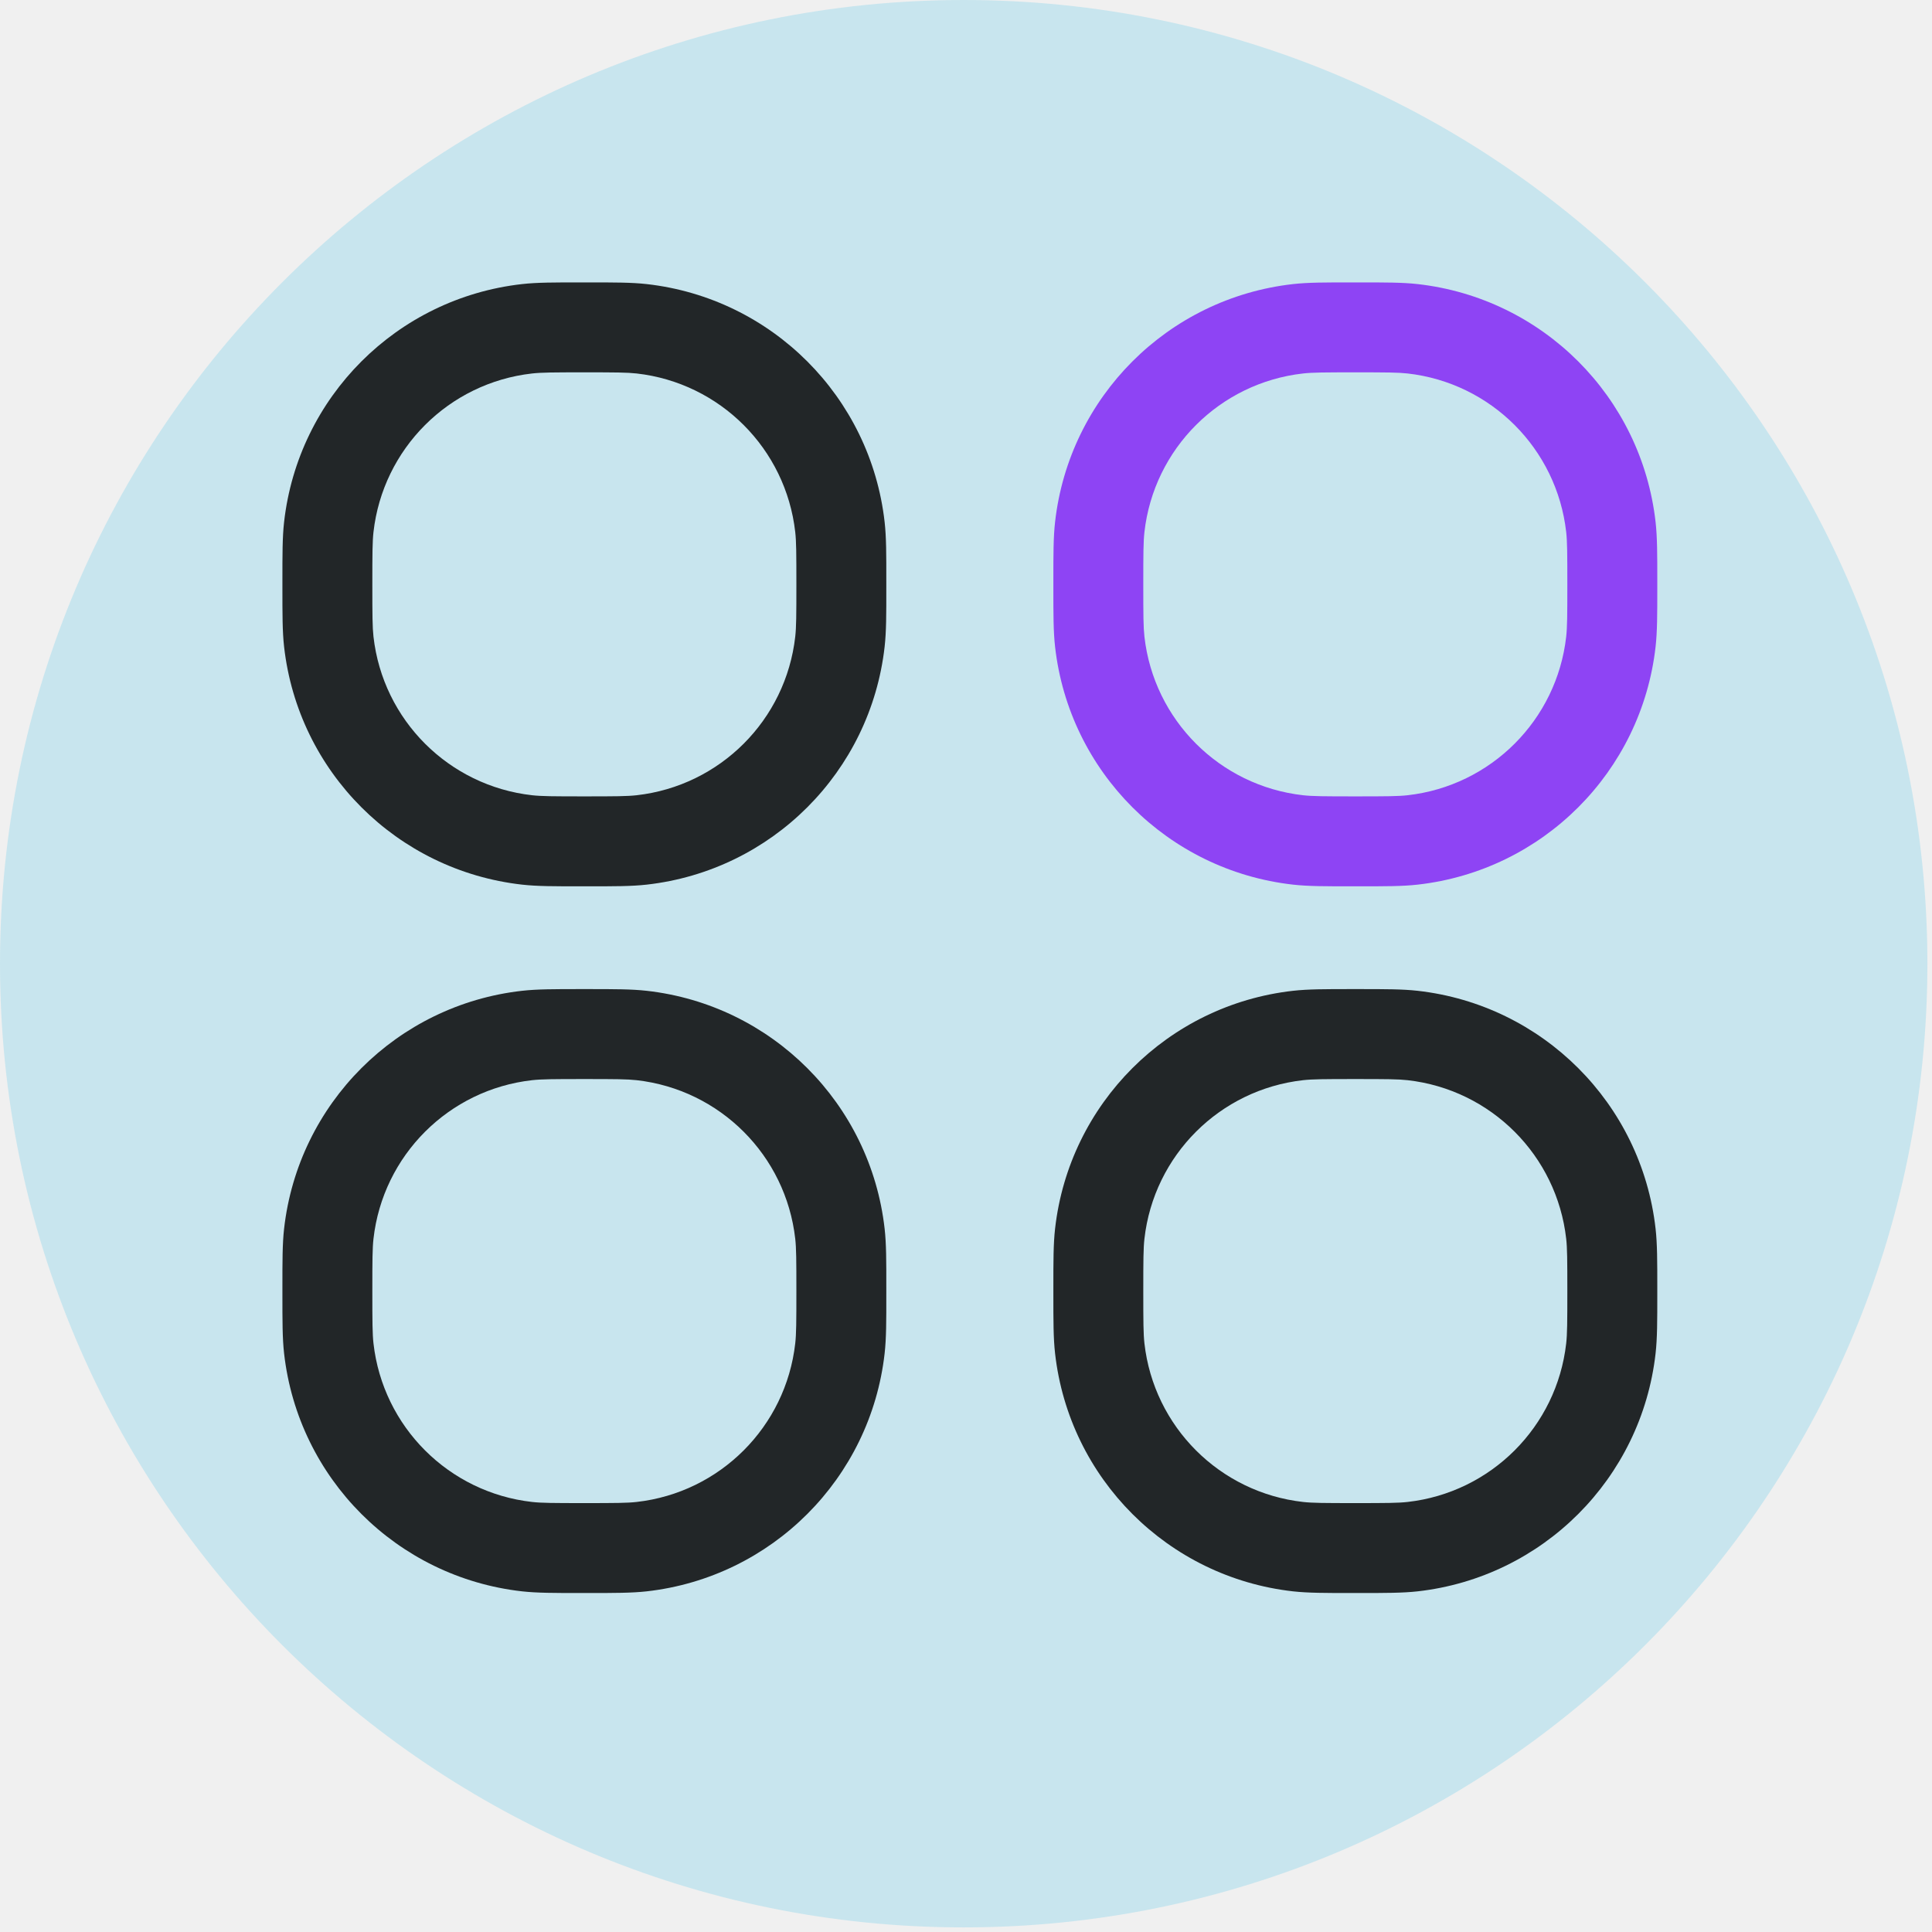
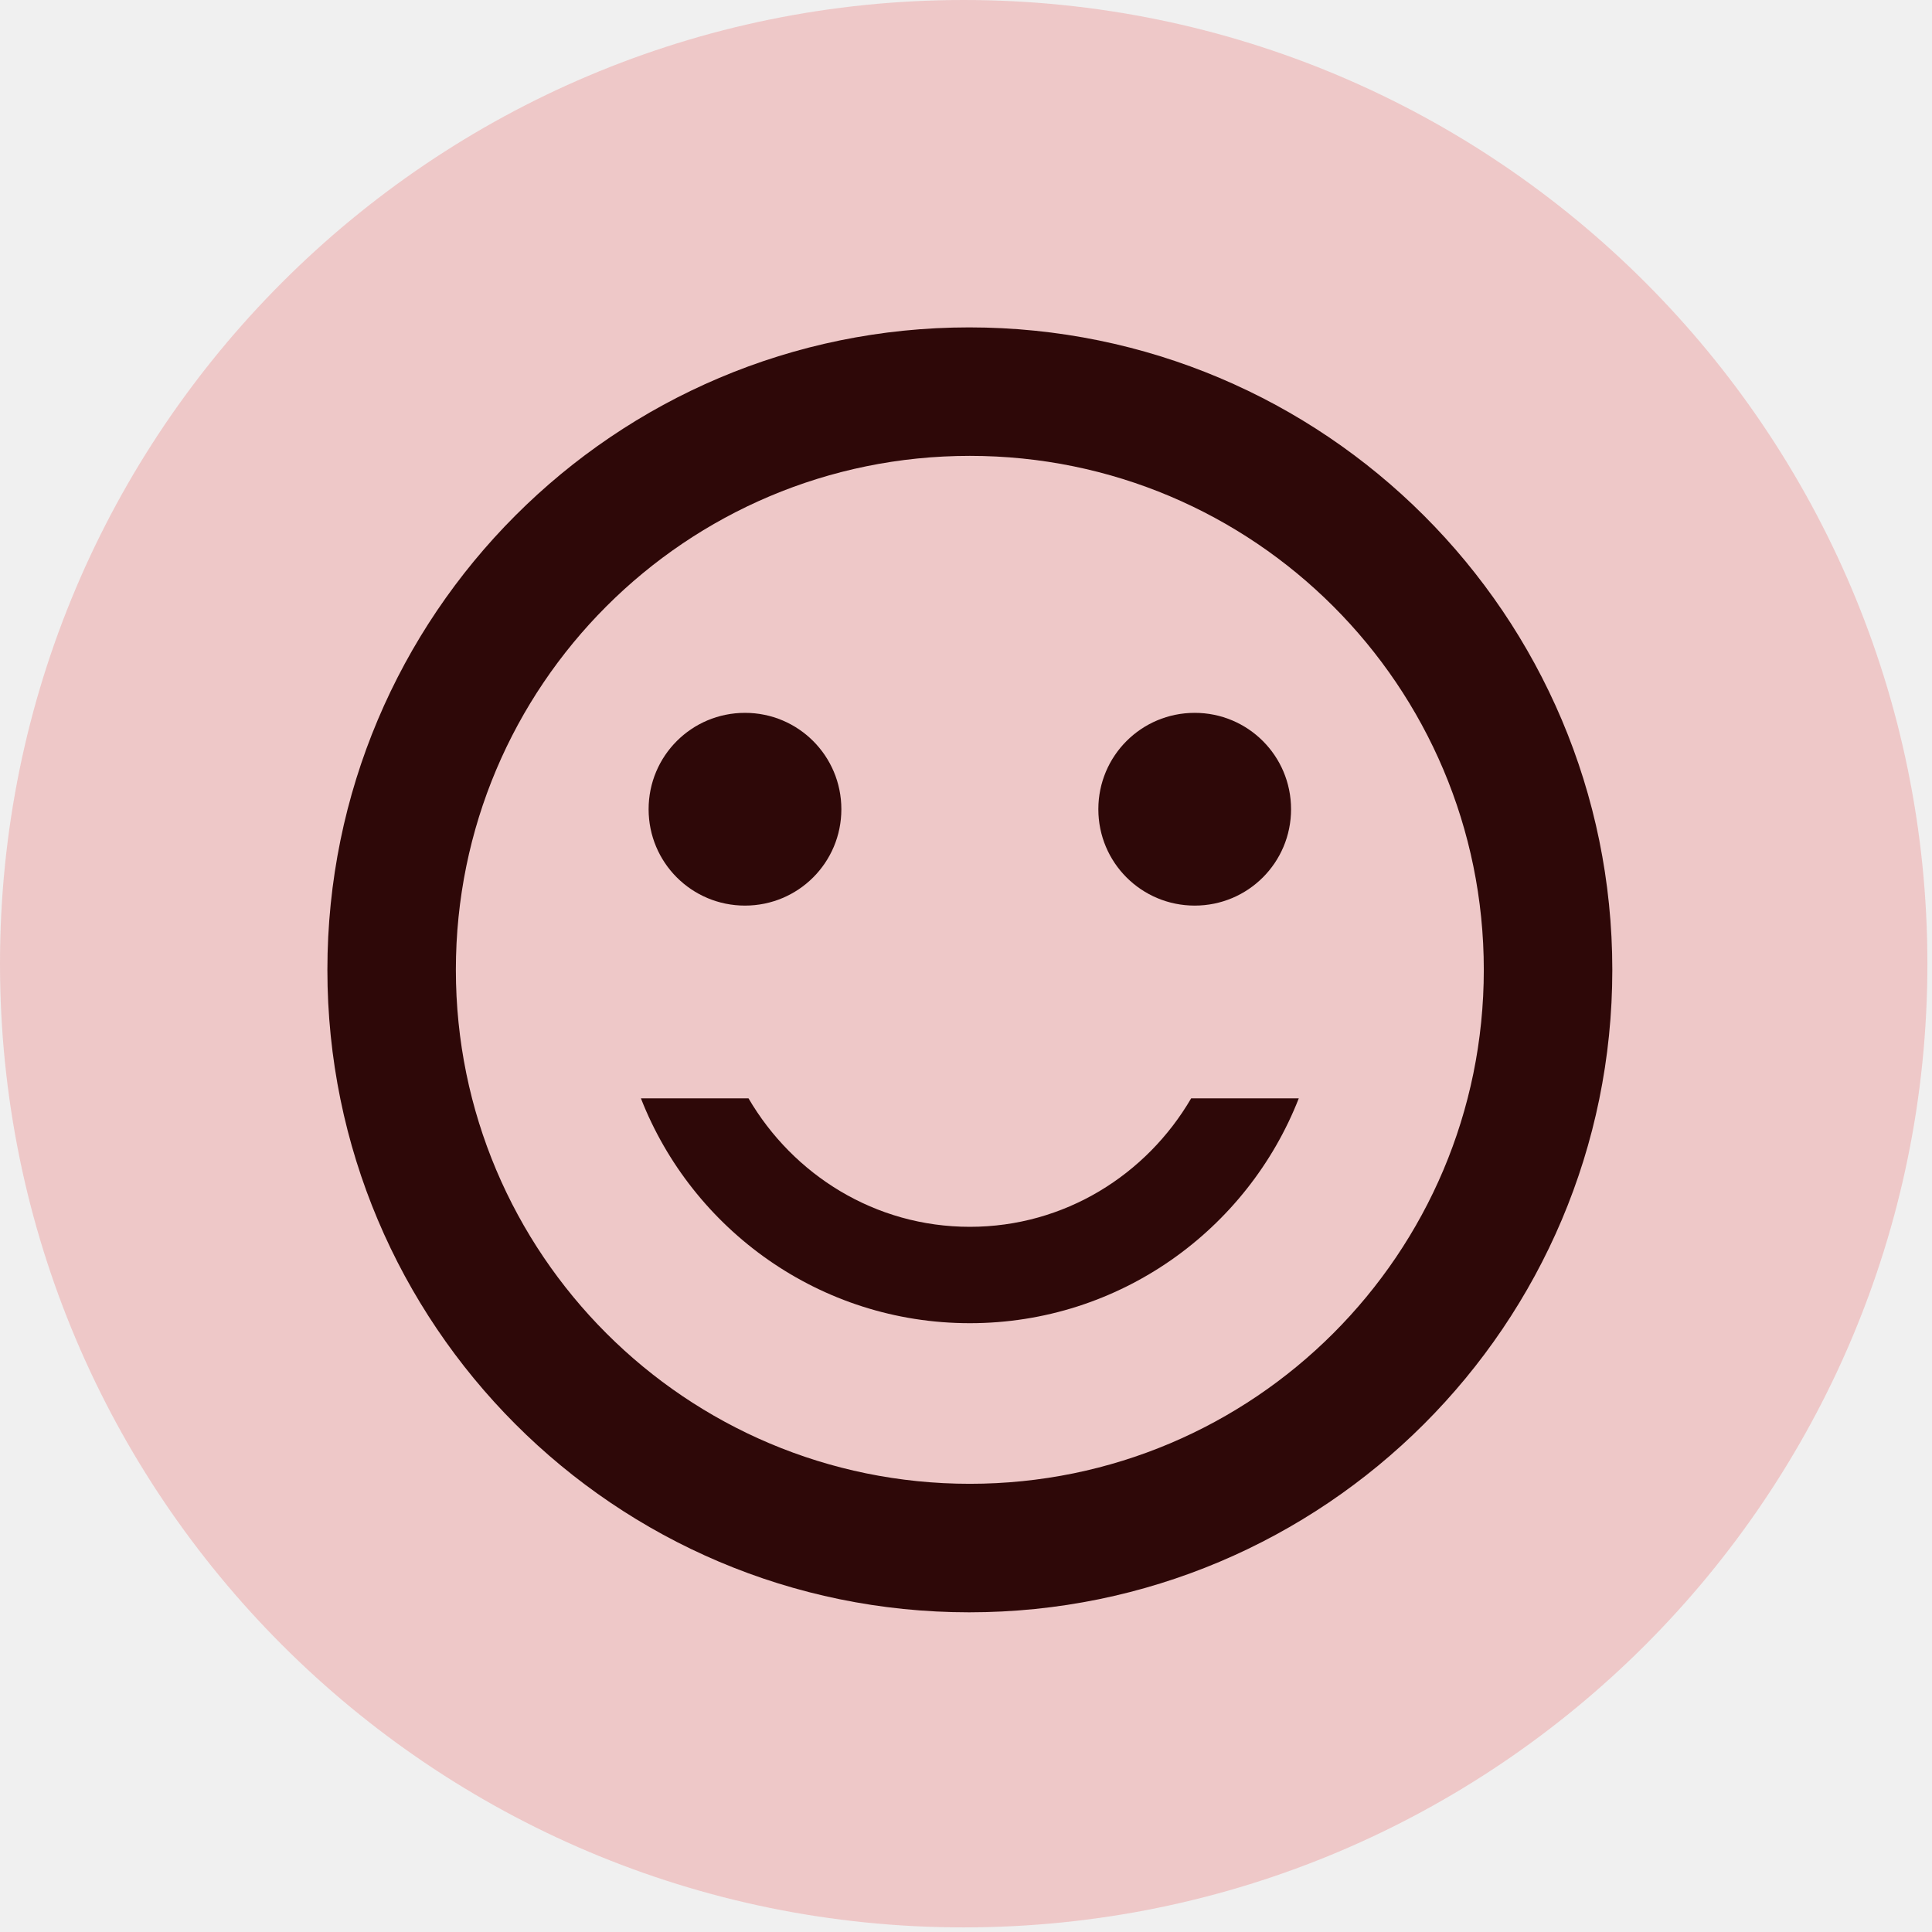
<svg xmlns="http://www.w3.org/2000/svg" width="68" height="68" viewBox="0 0 68 68" fill="none">
-   <circle cx="33.919" cy="33.919" r="33.919" fill="#29B9E7" fill-opacity="0.2" />
-   <path fill-rule="evenodd" clip-rule="evenodd" d="M47.59 9.94C47.627 9.94 47.665 9.94 47.703 9.94C47.741 9.94 47.778 9.94 47.815 9.94C48.758 9.94 49.365 9.939 49.897 9.999C54.3 10.495 57.775 13.97 58.271 18.374C58.331 18.905 58.331 19.513 58.331 20.455C58.331 20.492 58.331 20.529 58.331 20.568C58.331 20.606 58.331 20.643 58.331 20.68C58.331 21.622 58.331 22.23 58.271 22.762C57.775 27.165 54.3 30.64 49.897 31.136C49.365 31.196 48.758 31.196 47.815 31.195C47.778 31.195 47.741 31.195 47.703 31.195C47.665 31.195 47.627 31.195 47.59 31.195C46.648 31.196 46.04 31.196 45.509 31.136C41.106 30.64 37.631 27.165 37.135 22.762C37.075 22.23 37.075 21.622 37.075 20.68C37.075 20.643 37.075 20.606 37.075 20.568C37.075 20.529 37.075 20.492 37.075 20.455C37.075 19.513 37.075 18.905 37.135 18.374C37.631 13.97 41.106 10.495 45.509 9.999C46.04 9.939 46.648 9.94 47.59 9.94ZM47.703 13.105C46.609 13.105 46.194 13.108 45.863 13.145C42.928 13.476 40.611 15.793 40.28 18.728C40.243 19.059 40.24 19.474 40.24 20.568C40.24 21.661 40.243 22.076 40.28 22.407C40.611 25.343 42.928 27.659 45.863 27.99C46.194 28.027 46.609 28.03 47.703 28.03C48.796 28.03 49.211 28.027 49.542 27.99C52.478 27.659 54.794 25.343 55.125 22.407C55.162 22.076 55.165 21.661 55.165 20.568C55.165 19.474 55.162 19.059 55.125 18.728C54.794 15.793 52.478 13.476 49.542 13.145C49.211 13.108 48.796 13.105 47.703 13.105Z" fill="#8E44F4" />
-   <path fill-rule="evenodd" clip-rule="evenodd" d="M47.59 34.813C47.627 34.813 47.665 34.813 47.703 34.813C47.741 34.813 47.778 34.813 47.815 34.813C48.758 34.813 49.365 34.813 49.897 34.873C54.3 35.369 57.775 38.844 58.271 43.247C58.331 43.779 58.331 44.386 58.331 45.329C58.331 45.366 58.331 45.403 58.331 45.441C58.331 45.48 58.331 45.517 58.331 45.554C58.331 46.496 58.331 47.104 58.271 47.635C57.775 52.038 54.3 55.514 49.897 56.01C49.365 56.069 48.758 56.069 47.815 56.069C47.778 56.069 47.741 56.069 47.703 56.069C47.665 56.069 47.627 56.069 47.59 56.069C46.648 56.069 46.04 56.069 45.509 56.01C41.106 55.514 37.631 52.038 37.135 47.635C37.075 47.104 37.075 46.496 37.075 45.554C37.075 45.517 37.075 45.48 37.075 45.441C37.075 45.403 37.075 45.366 37.075 45.329C37.075 44.386 37.075 43.779 37.135 43.247C37.631 38.844 41.106 35.369 45.509 34.873C46.04 34.813 46.648 34.813 47.59 34.813ZM47.703 37.979C46.609 37.979 46.194 37.982 45.863 38.019C42.928 38.35 40.611 40.666 40.28 43.602C40.243 43.933 40.24 44.348 40.24 45.441C40.24 46.535 40.243 46.95 40.28 47.281C40.611 50.216 42.928 52.533 45.863 52.864C46.194 52.901 46.609 52.904 47.703 52.904C48.796 52.904 49.211 52.901 49.542 52.864C52.478 52.533 54.794 50.216 55.125 47.281C55.162 46.95 55.165 46.535 55.165 45.441C55.165 44.348 55.162 43.933 55.125 43.602C54.794 40.666 52.478 38.35 49.542 38.019C49.211 37.982 48.796 37.979 47.703 37.979Z" fill="#222628" />
-   <path fill-rule="evenodd" clip-rule="evenodd" d="M20.455 9.94C20.492 9.94 20.529 9.94 20.568 9.94C20.606 9.94 20.643 9.94 20.68 9.94C21.622 9.94 22.23 9.939 22.762 9.999C27.165 10.495 30.64 13.97 31.136 18.374C31.196 18.905 31.196 19.513 31.195 20.455C31.195 20.492 31.195 20.529 31.195 20.568C31.195 20.606 31.195 20.643 31.195 20.68C31.196 21.622 31.196 22.23 31.136 22.762C30.64 27.165 27.165 30.64 22.762 31.136C22.23 31.196 21.622 31.196 20.68 31.195C20.643 31.195 20.606 31.195 20.568 31.195C20.529 31.195 20.492 31.195 20.455 31.195C19.513 31.196 18.905 31.196 18.374 31.136C13.97 30.64 10.495 27.165 9.999 22.762C9.939 22.23 9.94 21.622 9.94 20.68C9.94 20.643 9.94 20.606 9.94 20.568C9.94 20.529 9.94 20.492 9.94 20.455C9.94 19.513 9.939 18.905 9.999 18.374C10.495 13.97 13.97 10.495 18.374 9.999C18.905 9.939 19.513 9.94 20.455 9.94ZM20.568 13.105C19.474 13.105 19.059 13.108 18.728 13.145C15.793 13.476 13.476 15.793 13.145 18.728C13.108 19.059 13.105 19.474 13.105 20.568C13.105 21.661 13.108 22.076 13.145 22.407C13.476 25.343 15.793 27.659 18.728 27.99C19.059 28.027 19.474 28.03 20.568 28.03C21.661 28.03 22.076 28.027 22.407 27.99C25.343 27.659 27.659 25.343 27.99 22.407C28.027 22.076 28.03 21.661 28.03 20.568C28.03 19.474 28.027 19.059 27.99 18.728C27.659 15.793 25.343 13.476 22.407 13.145C22.076 13.108 21.661 13.105 20.568 13.105Z" fill="#222628" />
-   <path fill-rule="evenodd" clip-rule="evenodd" d="M20.455 34.813C20.492 34.813 20.529 34.813 20.568 34.813C20.606 34.813 20.643 34.813 20.68 34.813C21.622 34.813 22.23 34.813 22.762 34.873C27.165 35.369 30.64 38.844 31.136 43.247C31.196 43.779 31.196 44.386 31.195 45.329C31.195 45.366 31.195 45.403 31.195 45.441C31.195 45.48 31.195 45.517 31.195 45.554C31.196 46.496 31.196 47.104 31.136 47.635C30.64 52.038 27.165 55.514 22.762 56.01C22.23 56.069 21.622 56.069 20.68 56.069C20.643 56.069 20.606 56.069 20.568 56.069C20.529 56.069 20.492 56.069 20.455 56.069C19.513 56.069 18.905 56.069 18.374 56.01C13.97 55.514 10.495 52.038 9.999 47.635C9.939 47.104 9.94 46.496 9.94 45.554C9.94 45.517 9.94 45.48 9.94 45.441C9.94 45.403 9.94 45.366 9.94 45.329C9.94 44.386 9.939 43.779 9.999 43.247C10.495 38.844 13.97 35.369 18.374 34.873C18.905 34.813 19.513 34.813 20.455 34.813ZM20.568 37.979C19.474 37.979 19.059 37.982 18.728 38.019C15.793 38.35 13.476 40.666 13.145 43.602C13.108 43.933 13.105 44.348 13.105 45.441C13.105 46.535 13.108 46.95 13.145 47.281C13.476 50.216 15.793 52.533 18.728 52.864C19.059 52.901 19.474 52.904 20.568 52.904C21.661 52.904 22.076 52.901 22.407 52.864C25.343 52.533 27.659 50.216 27.99 47.281C28.027 46.95 28.03 46.535 28.03 45.441C28.03 44.348 28.027 43.933 27.99 43.602C27.659 40.666 25.343 38.35 22.407 38.019C22.076 37.982 21.661 37.979 20.568 37.979Z" fill="#222628" />
+   <g clip-path="url(#clip0_59_102)">
+     <path d="M42.05 31.874C43.926 31.874 45.441 30.359 45.441 28.482C45.441 26.605 43.926 25.09 42.05 25.09C40.173 25.09 38.658 26.605 38.658 28.482C38.658 30.359 40.173 31.874 42.05 31.874ZM26.221 31.874C28.098 31.874 29.613 30.359 29.613 28.482C29.613 26.605 28.098 25.09 26.221 25.09C24.344 25.09 22.829 26.605 22.829 28.482C22.829 30.359 24.344 31.874 26.221 31.874ZM34.112 11.523C21.63 11.523 11.523 21.653 11.523 34.135C11.523 46.617 21.63 56.748 34.112 56.748C46.617 56.748 56.748 46.617 56.748 34.135C56.748 21.653 46.617 11.523 34.112 11.523ZM34.135 52.225C24.14 52.225 16.045 44.13 16.045 34.135C16.045 24.14 24.14 16.045 34.135 16.045C44.13 16.045 52.225 24.14 52.225 34.135C52.225 44.13 44.13 52.225 34.135 52.225ZM34.135 43.18C30.8 43.18 27.917 41.349 26.345 38.658H22.558C24.366 43.282 28.866 46.572 34.135 46.572C39.404 46.572 43.904 43.282 45.713 38.658H41.925C40.354 41.349 37.471 43.18 34.135 43.18Z" fill="black" />
+   </g>
+   <circle cx="33.919" cy="33.919" r="33.919" fill="#E72929" fill-opacity="0.2" />
+   <defs>
+     <clipPath id="clip0_59_102">
+       <rect width="54.27" height="54.27" fill="white" transform="translate(7 7)" />
+     </clipPath>
+   </defs>
</svg>
